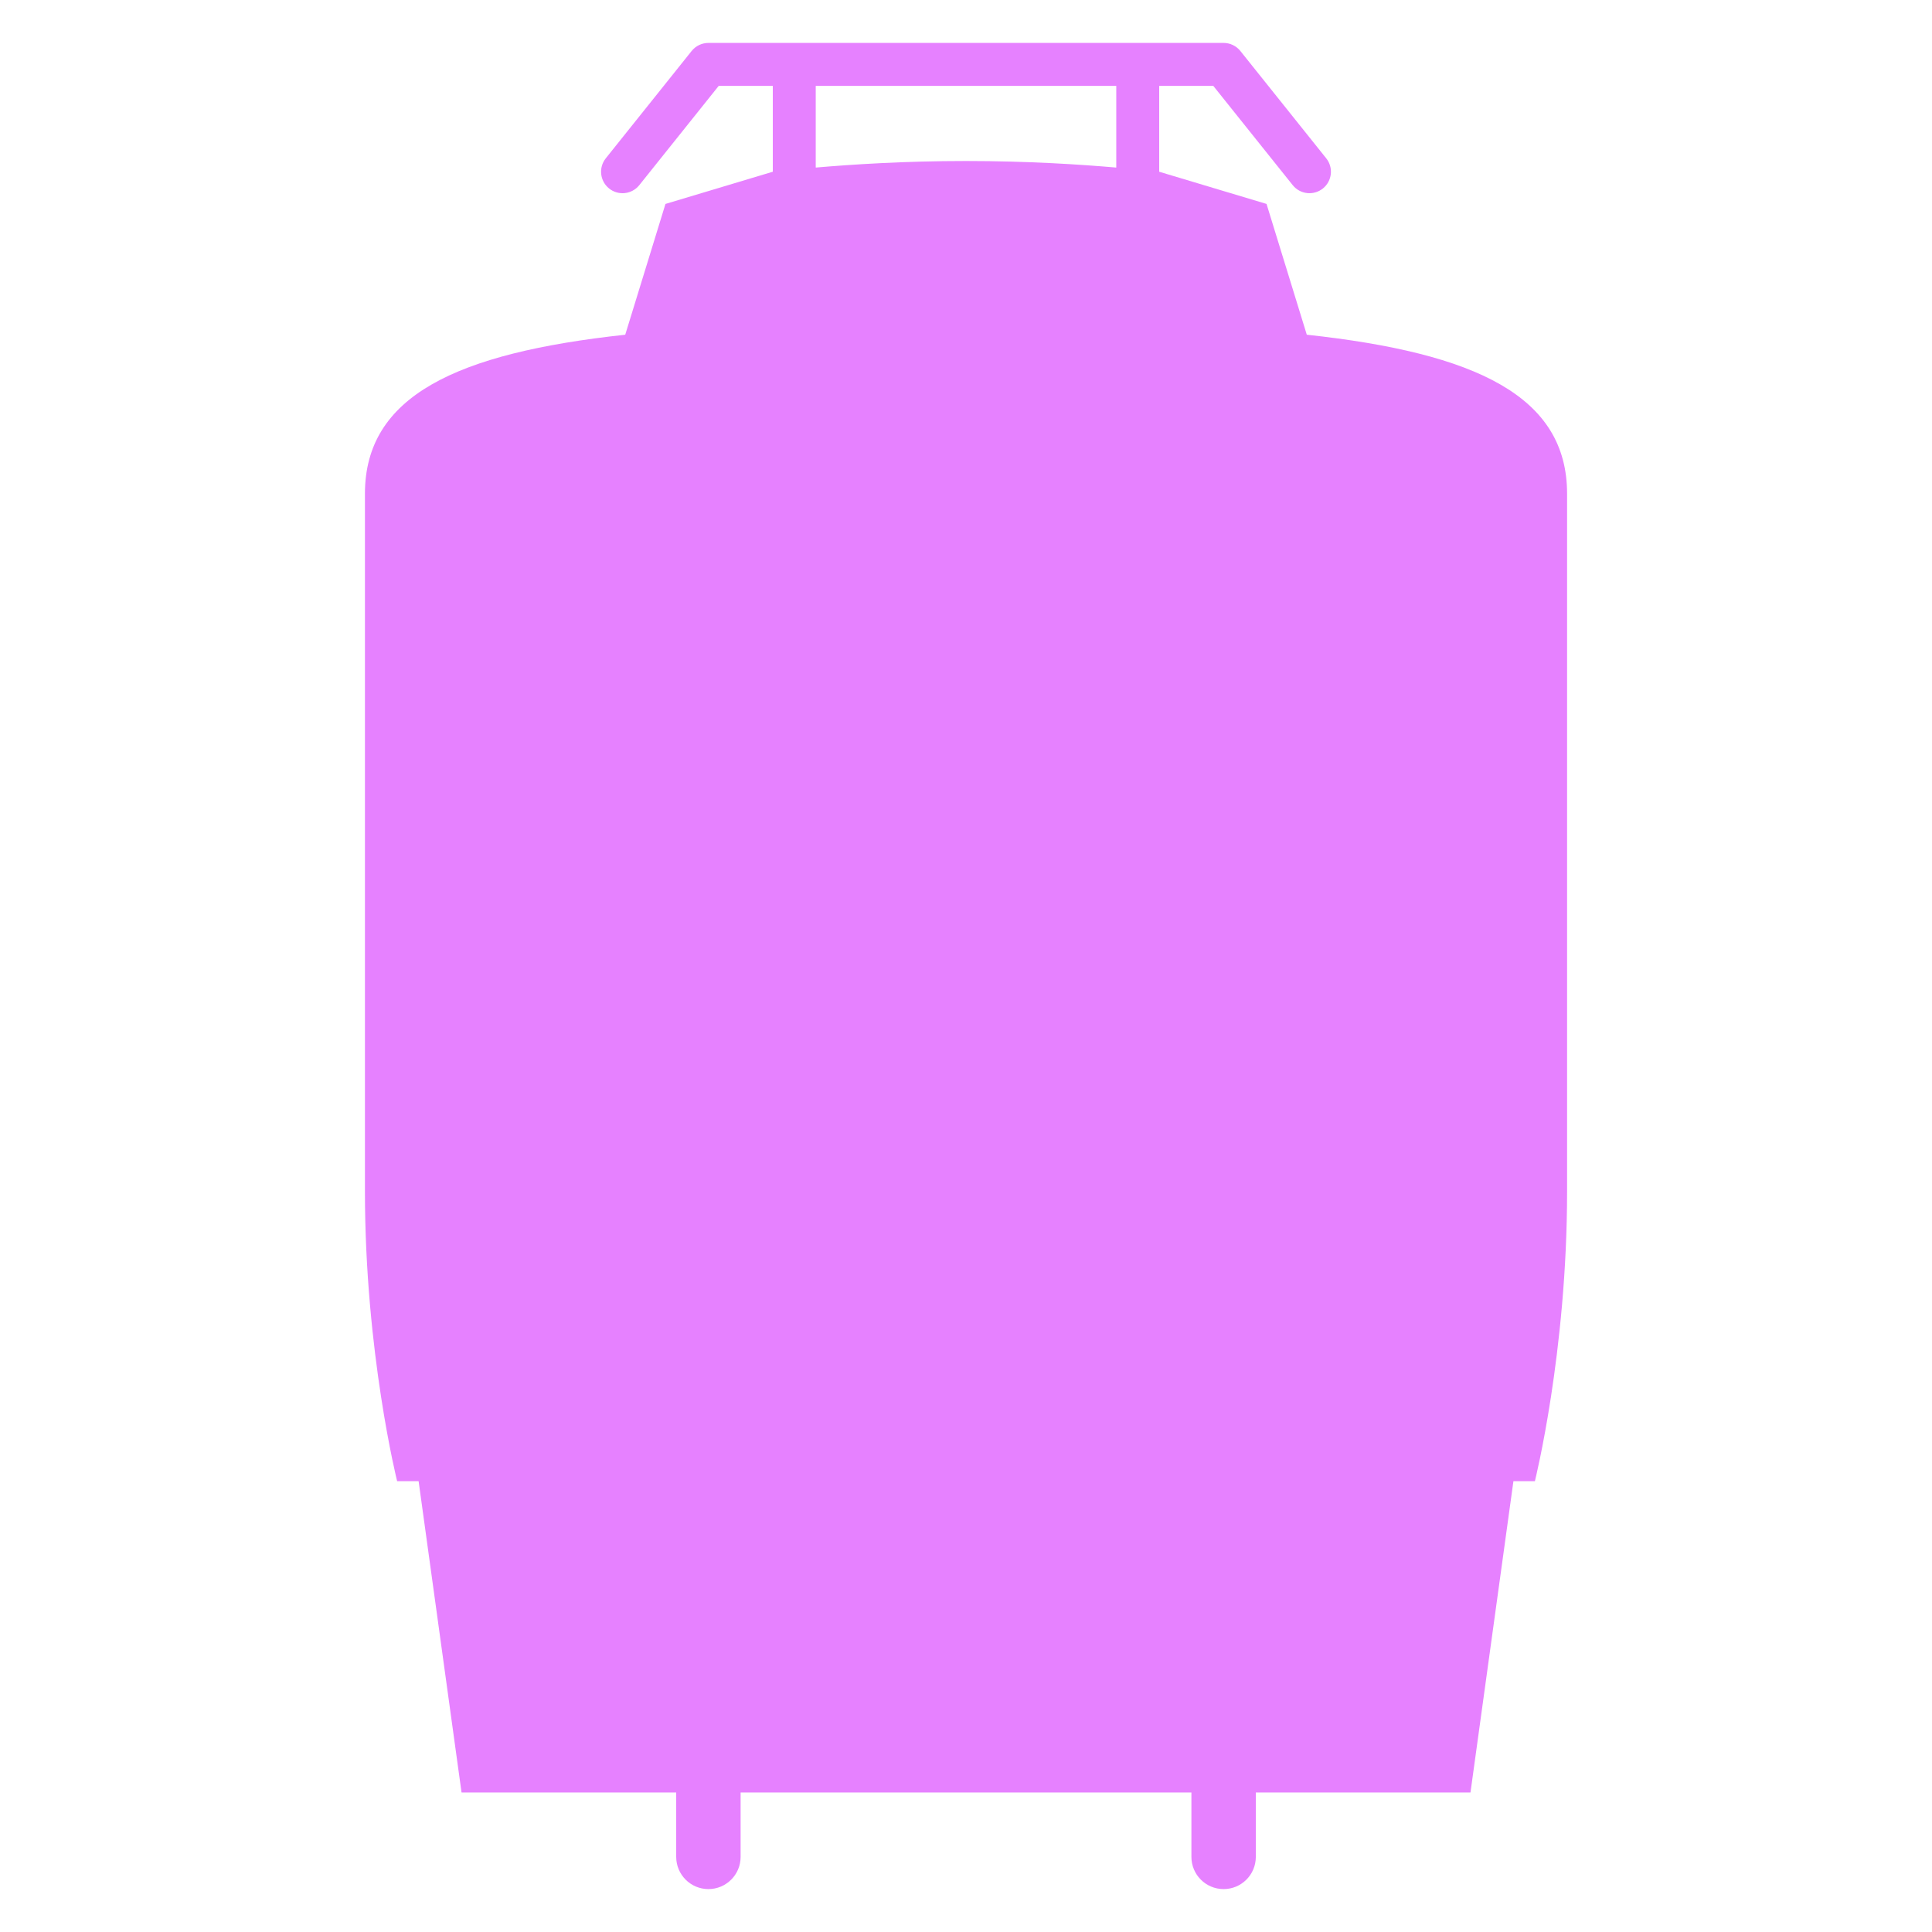
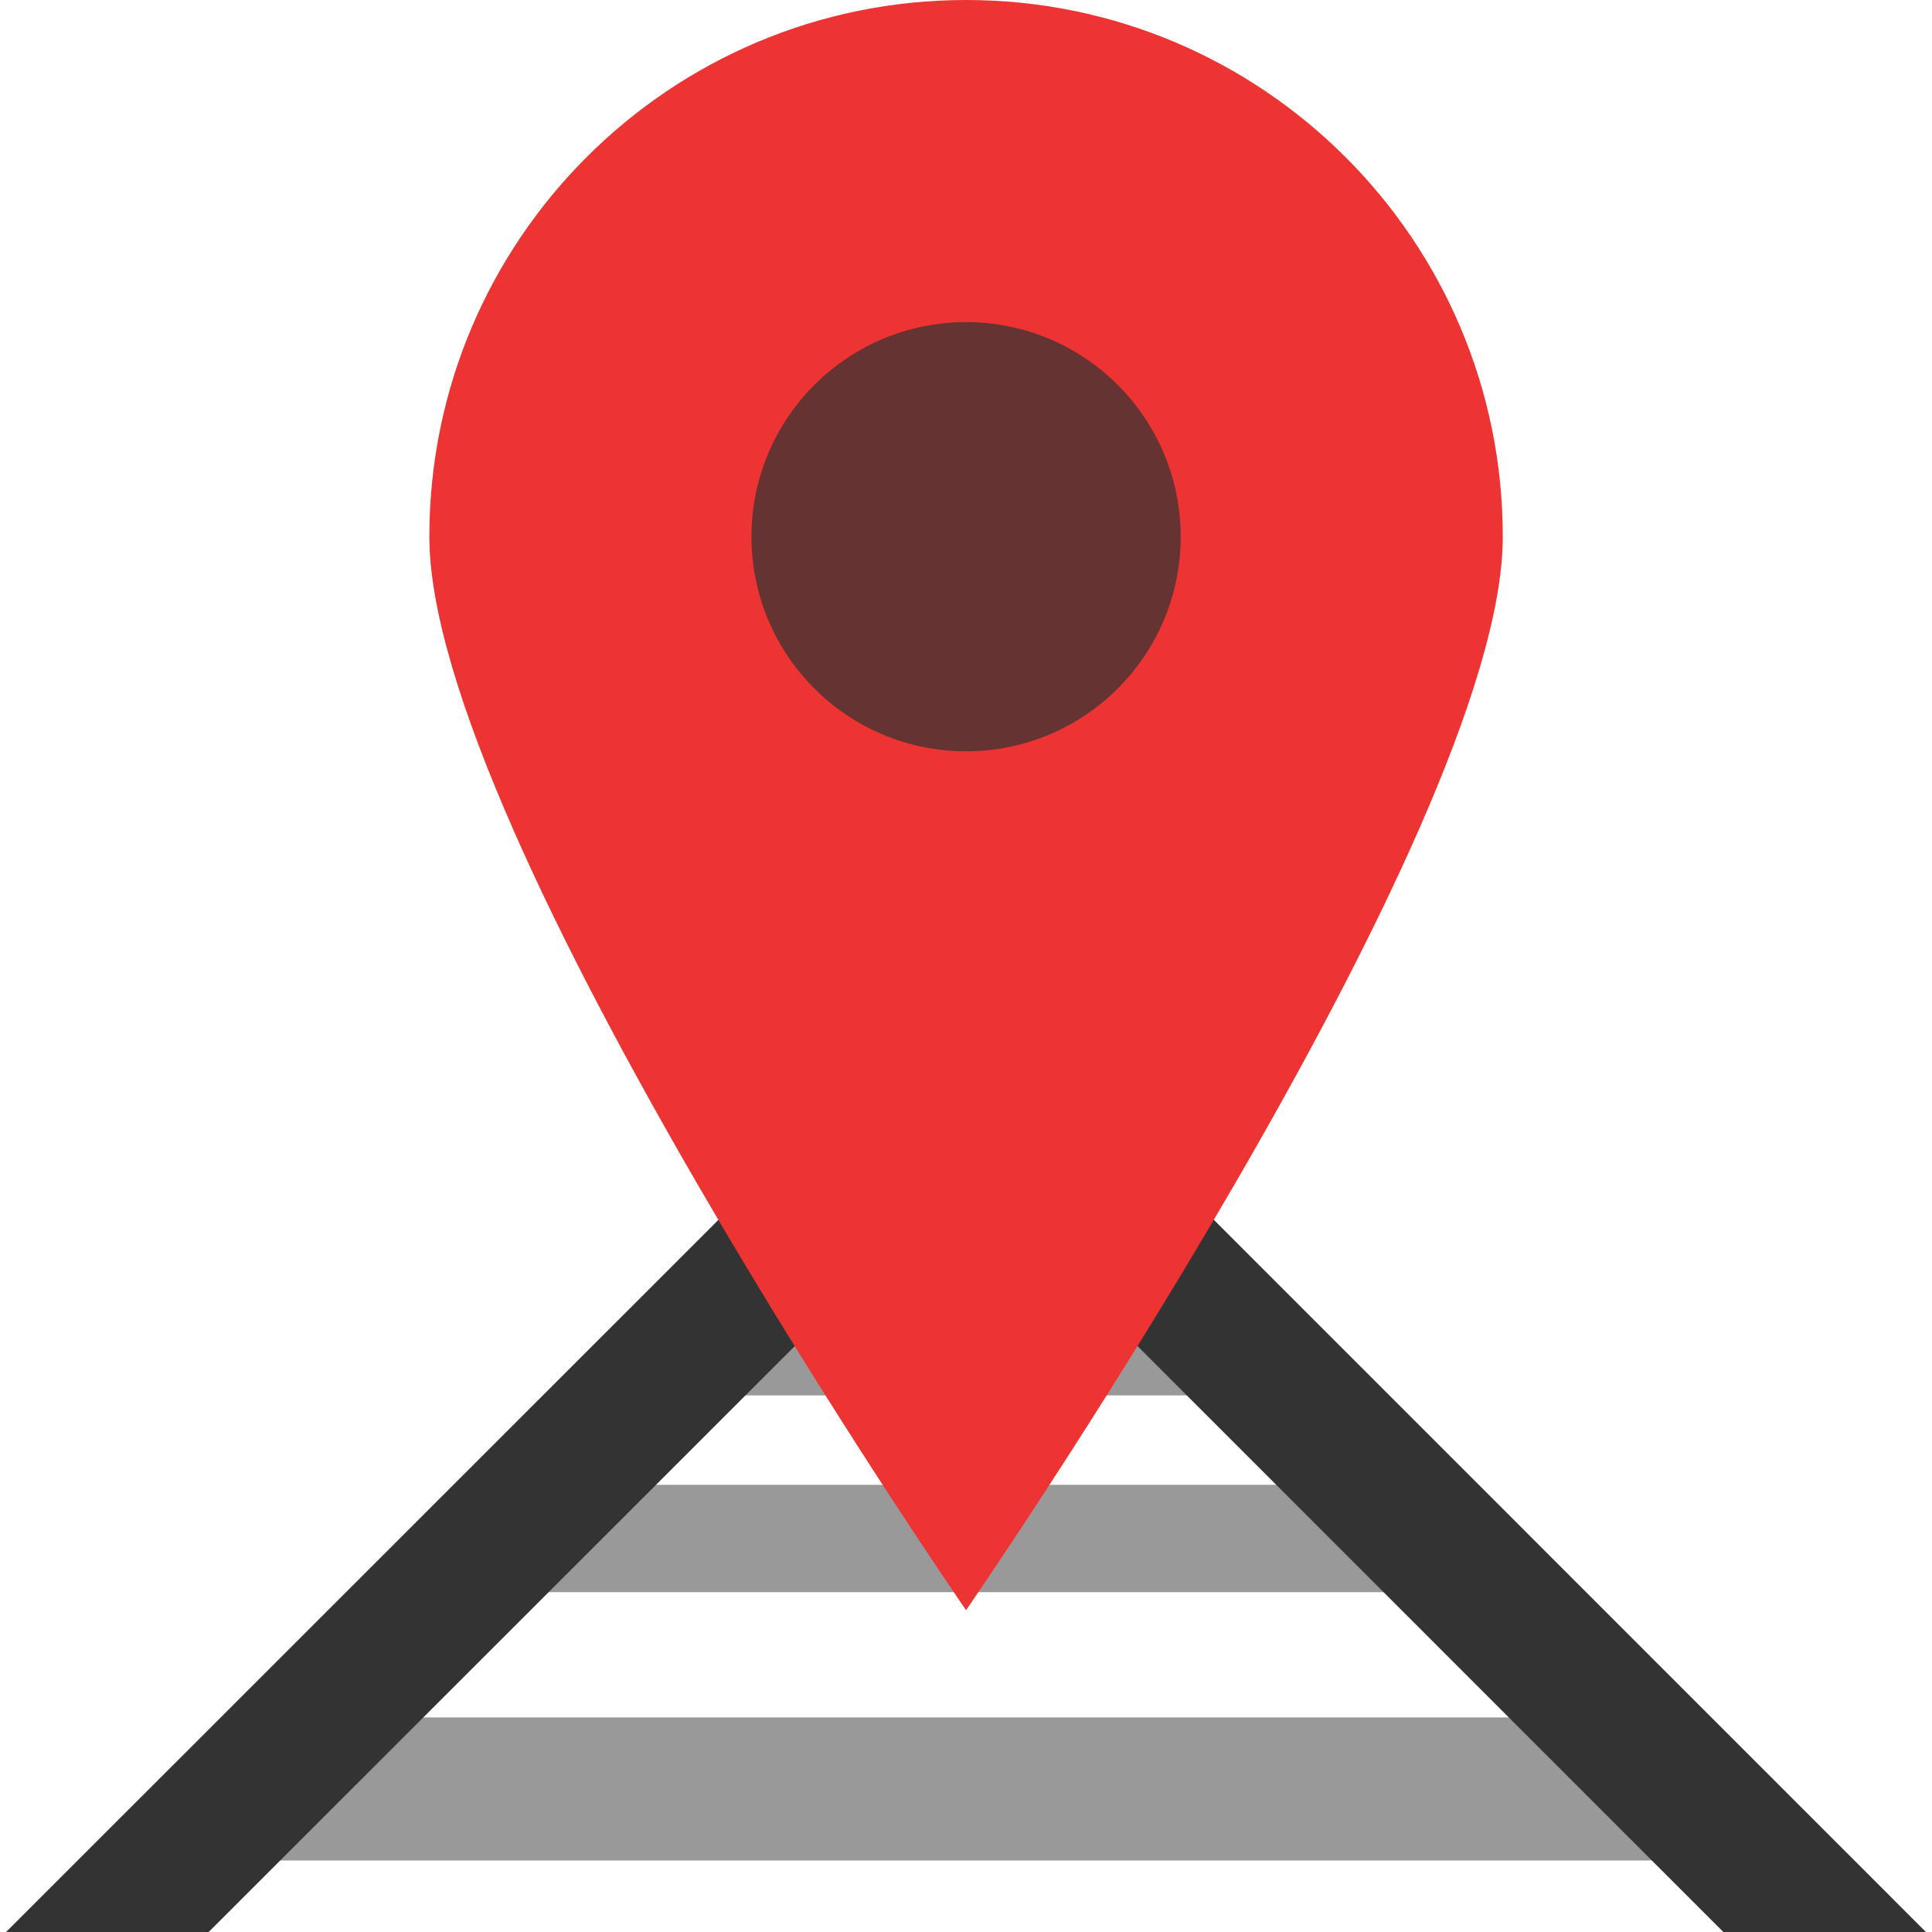
- <svg xmlns="http://www.w3.org/2000/svg" width="900" height="900" viewBox="0 0 238.125 238.125" version="1.1" id="svg5">
+ <svg xmlns="http://www.w3.org/2000/svg" width="54" height="54" viewBox="0 0 14.287 14.287" version="1.1" id="svg5">
  <defs id="defs2" />
  <g id="layer1">
-     <path id="rect4" style="fill:#dd57ff;fill-opacity:0.75;stroke:none;stroke-width:0;stroke-linecap:round;stroke-linejoin:round;stroke-dasharray:none;paint-order:stroke fill markers" d="M 87.313,5.291 A 2.646,2.646 0 0 0 85.246,6.285 L 74.664,19.514 a 2.646,2.646 0 0 0 0.412,3.719 2.646,2.646 0 0 0 3.719,-0.412 L 88.584,10.584 h 6.666 v 10.583 l -13.229,3.969 -4.959,16.119 c -20.863,2.261 -32.082,7.574 -32.082,19.6 v 85.99 c 0,19.844 3.969,35.719 3.969,35.719 h 2.646 l 5.292,38.365 h 26.458 v 7.938 c 0,2.192 1.777,3.969 3.969,3.969 2.192,0 3.969,-1.777 3.969,-3.969 v -7.938 h 55.562 v 7.938 c 0,2.192 1.777,3.969 3.969,3.969 2.192,0 3.969,-1.777 3.969,-3.969 v -7.938 h 26.458 l 5.292,-38.365 h 2.646 c 0,0 3.969,-15.875 3.969,-35.719 V 60.854 c 0,-12.026 -11.22,-17.339 -32.082,-19.6 L 156.104,25.135 142.875,21.167 V 10.584 h 6.666 l 9.789,12.236 a 2.646,2.646 0 0 0 3.719,0.412 2.646,2.646 0 0 0 0.412,-3.719 L 152.879,6.285 A 2.646,2.646 0 0 0 150.812,5.291 Z M 100.542,10.584 h 37.042 v 10.069 c -4.343,-0.374 -10.831,-0.809 -18.521,-0.809 -7.69,0 -14.178,0.435 -18.521,0.809 z" />
+     <path id="path8-7" style="fill:#999999;fill-opacity:1;stroke:none;stroke-width:0;stroke-linecap:square;stroke-opacity:1" d="M 7.144,7.938 4.763,10.319 H 9.525 Z" />
+     <path id="path8-6" style="fill:#999999;fill-opacity:1;stroke:none;stroke-width:0;stroke-linecap:square;stroke-opacity:1" d="M 4.101 10.98 L 3.307 11.774 L 10.98 11.774 L 10.186 10.98 L 4.101 10.98 z " />
+     <path id="path8" style="fill:#999999;fill-opacity:1;stroke:none;stroke-width:0;stroke-linecap:square;stroke-opacity:1" d="M 2.381 12.7 L 1.323 13.758 L 12.965 13.758 L 11.906 12.7 L 2.381 12.7 z " />
+     <path id="path4" style="color:#000000;fill:#333333;stroke-linecap:square;-inkscape-stroke:none;fill-opacity:1" d="M 7.145 7.189 L 0.045 14.287 L 0.045 14.287 L 1.543 14.287 L 7.145 8.687 L 12.744 14.287 L 14.242 14.287 L 14.242 14.287 L 7.145 7.189 z " />
+     <path id="path5" style="fill:#ee3333;fill-opacity:1;stroke:none;stroke-width:0;stroke-linecap:square;stroke-opacity:1" d="M 7.144,0 C 4.952,0 3.175,1.777 3.175,3.969 c 0,2.192 3.969,7.938 3.969,7.938 0,0 3.969,-5.746 3.969,-7.938 C 11.113,1.777 9.336,0 7.144,0 Z" />
+     <circle style="fill:#663333;fill-opacity:1;stroke-width:0;stroke-linecap:square" id="path1" cx="7.144" cy="3.969" r="1.587" />
  </g>
</svg>
